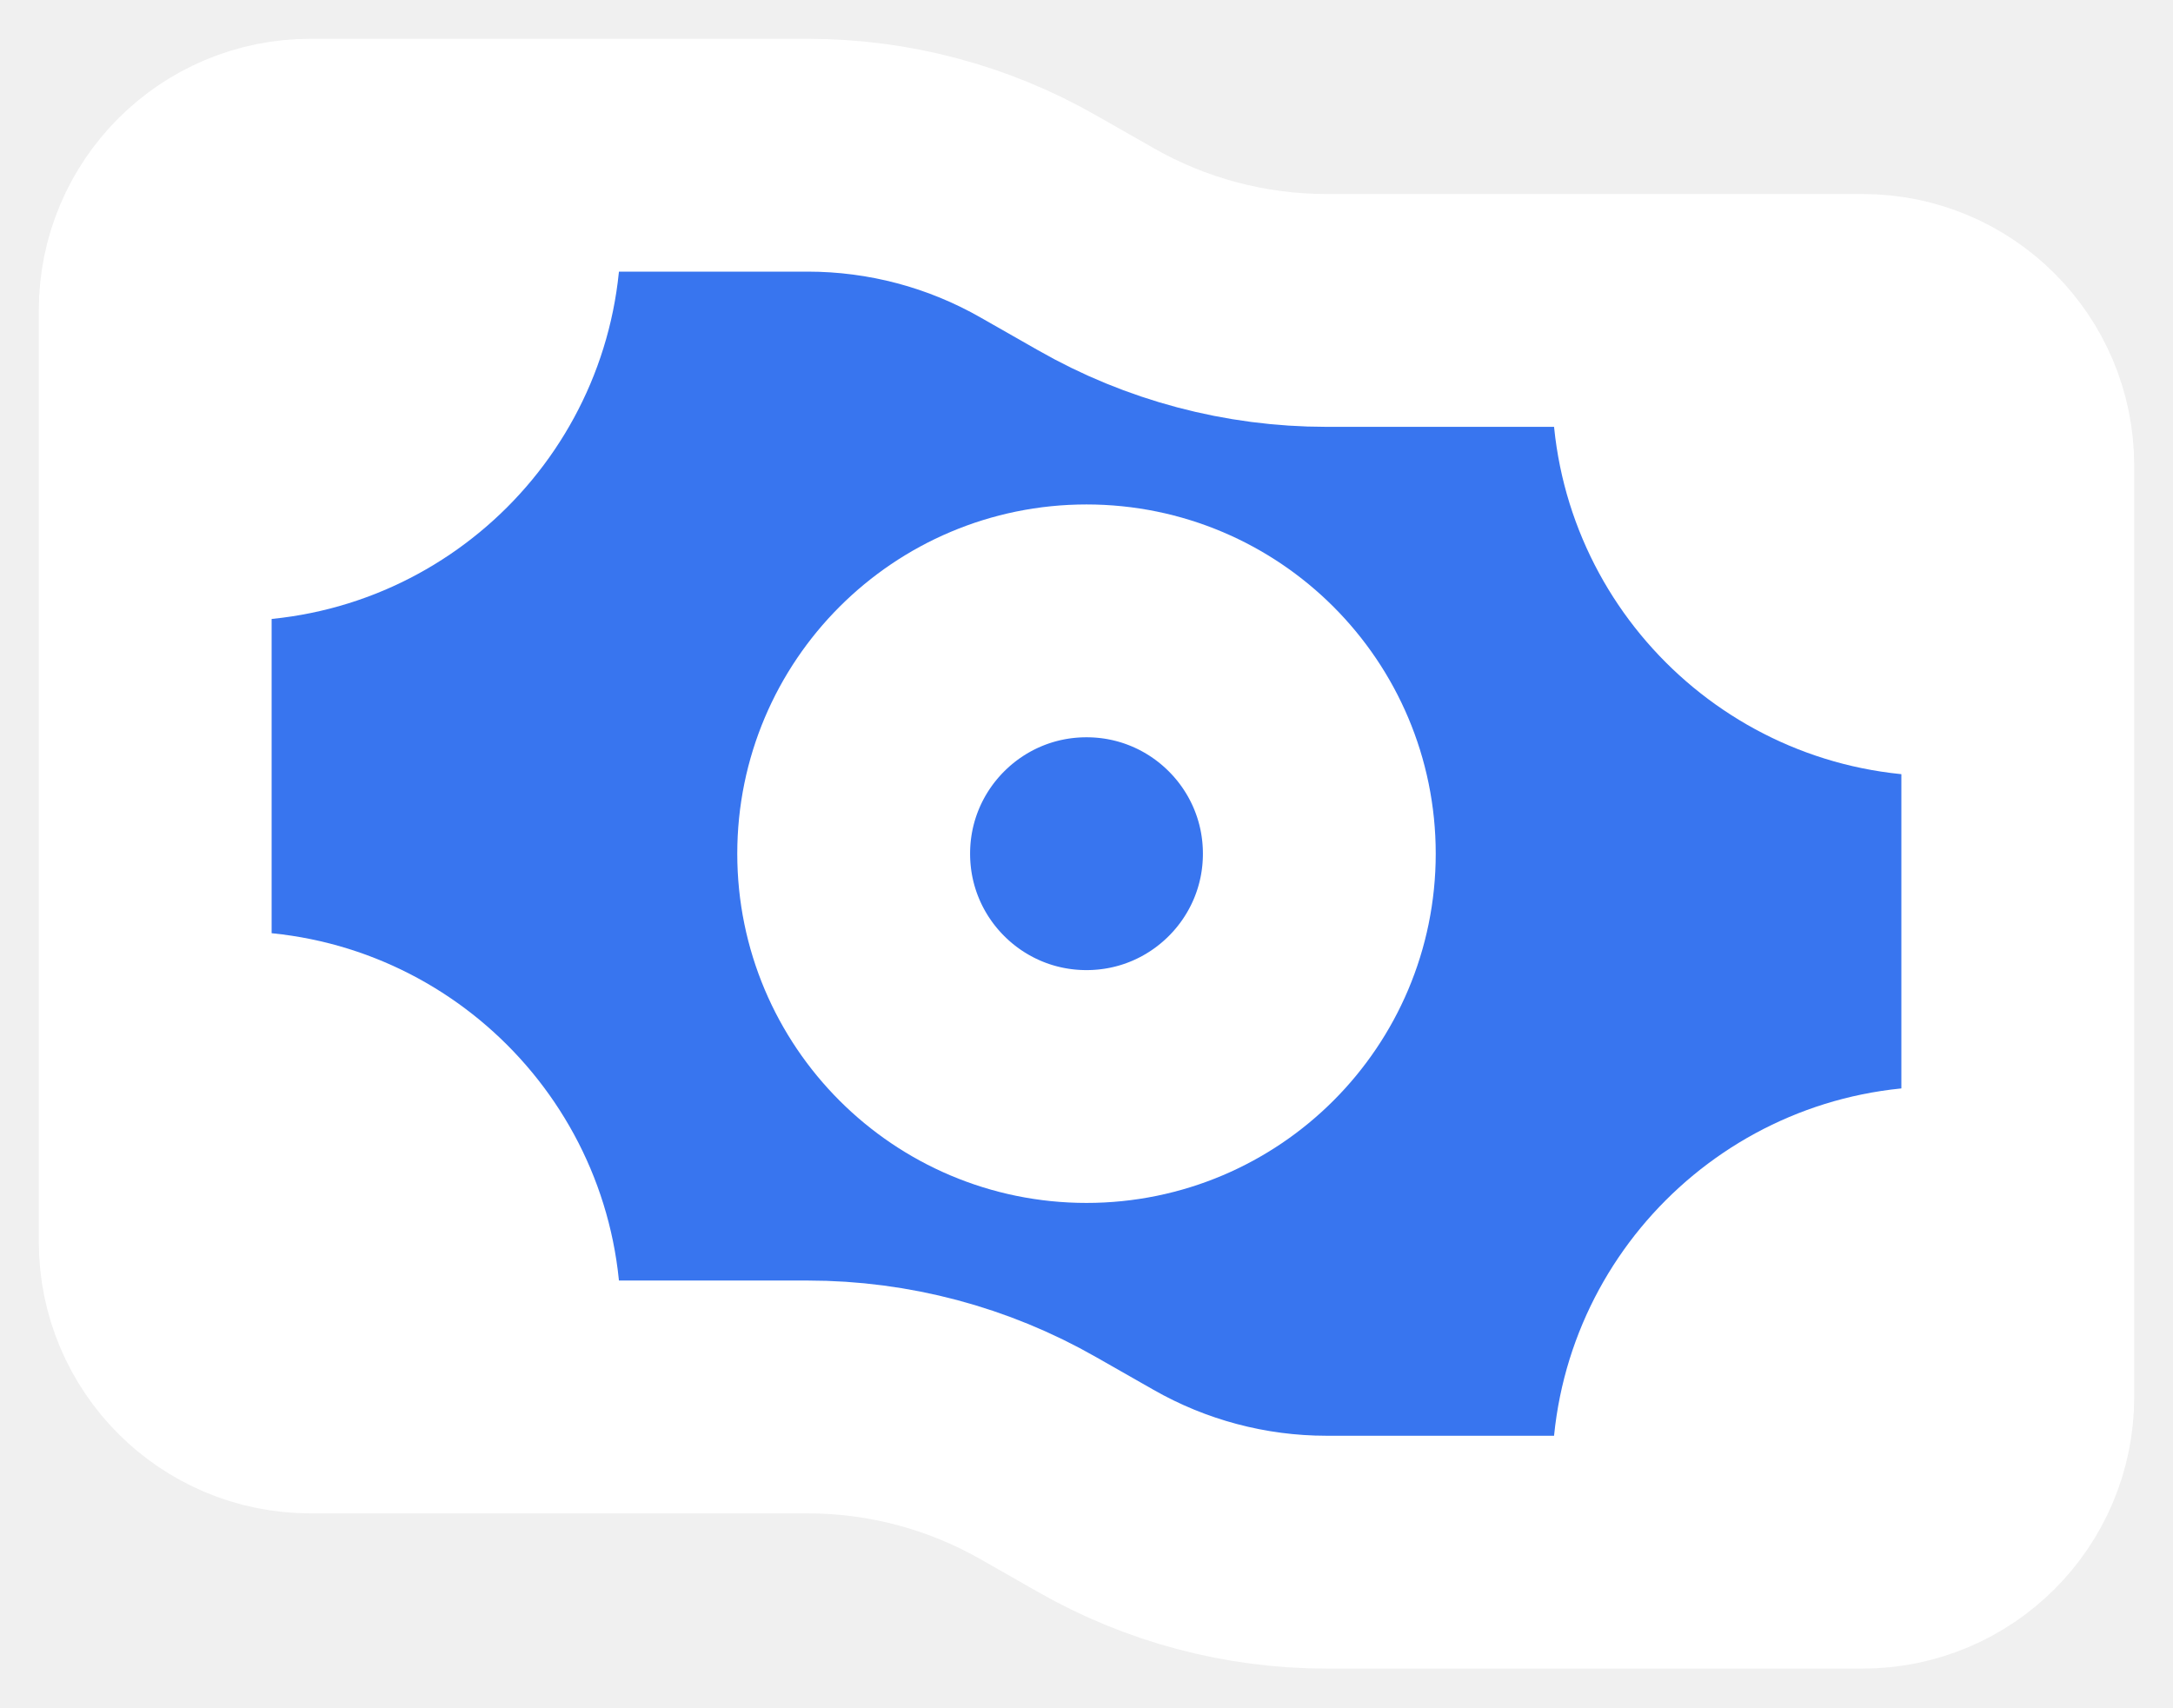
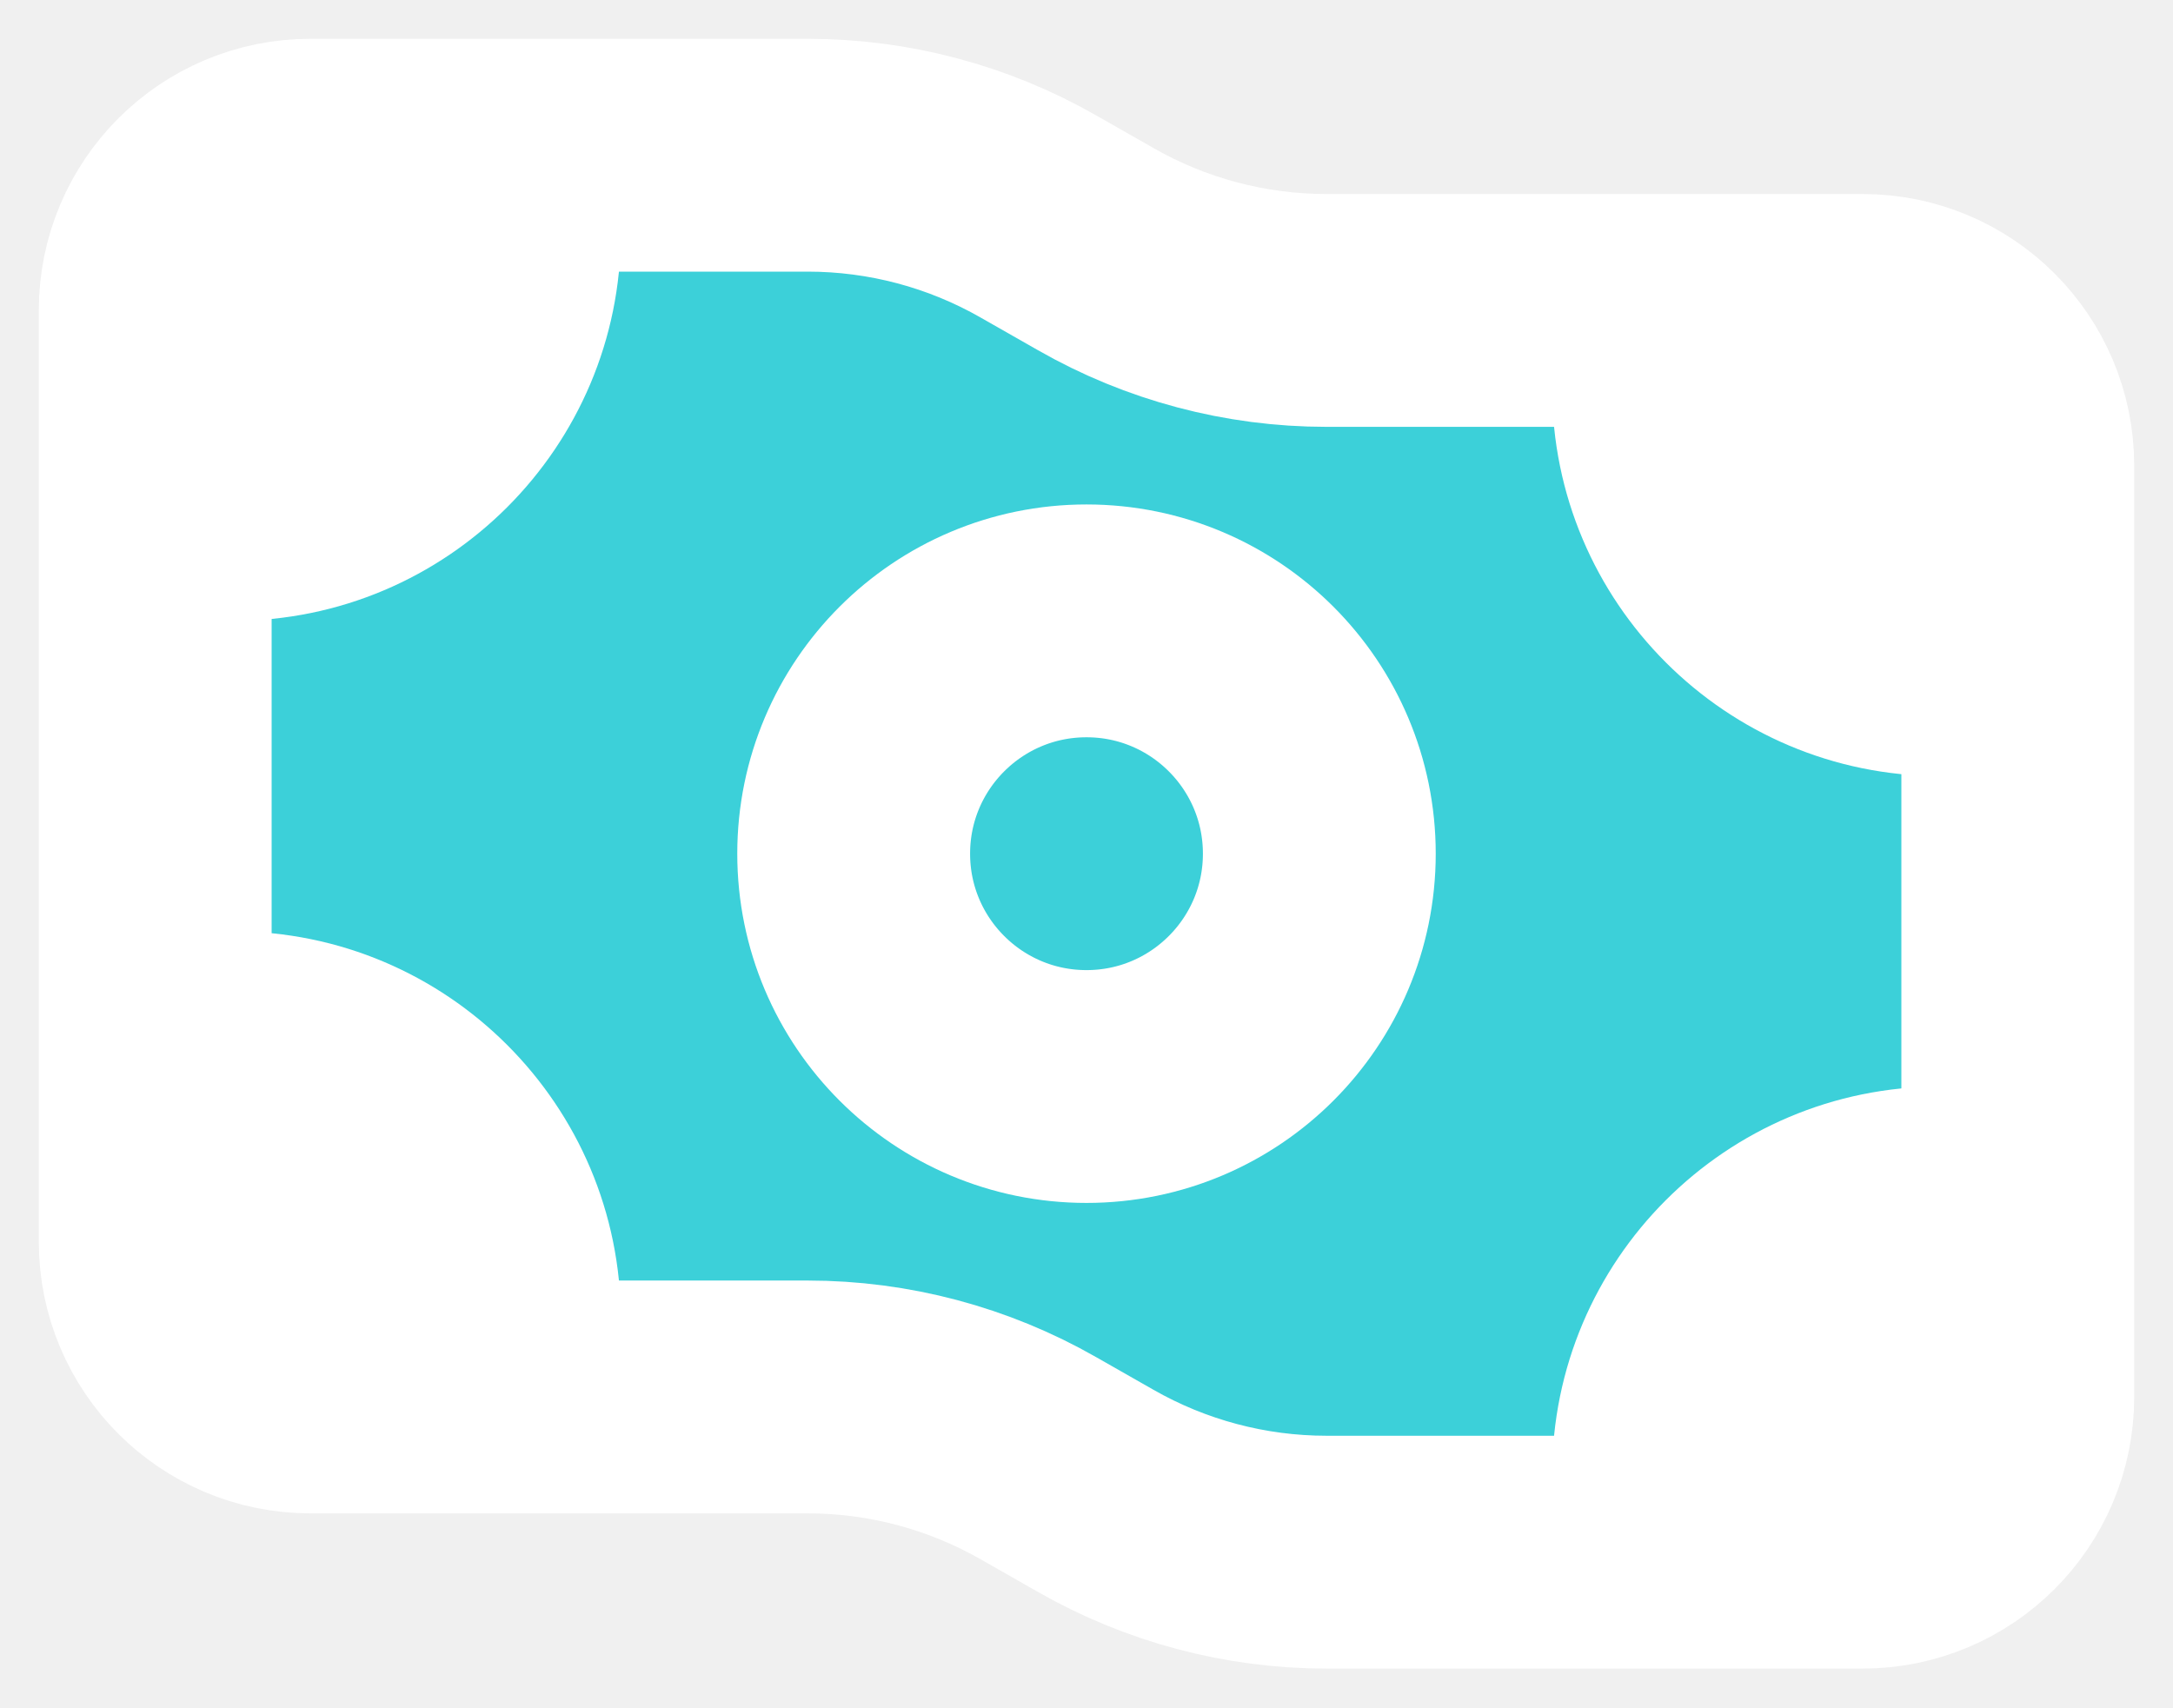
<svg xmlns="http://www.w3.org/2000/svg" width="28" height="22" viewBox="0 0 28 22" fill="none">
-   <path d="M2 4C2 2.895 2.895 2 4 2H10.407C11.451 2 12.477 2.272 13.383 2.791L14.117 3.209C15.023 3.728 16.049 4 17.093 4H24C25.105 4 26 4.895 26 6V18C26 19.105 25.105 20 24 20H17.093C16.049 20 15.023 19.727 14.117 19.209L13.383 18.791C12.477 18.273 11.451 18 10.407 18H4C2.895 18 2 17.105 2 16V4Z" fill="#3875EF" stroke="white" stroke-width="3" />
+   <path d="M2 4C2 2.895 2.895 2 4 2H10.407C11.451 2 12.477 2.272 13.383 2.791L14.117 3.209C15.023 3.728 16.049 4 17.093 4H24C25.105 4 26 4.895 26 6V18C26 19.105 25.105 20 24 20H17.093C16.049 20 15.023 19.727 14.117 19.209L13.383 18.791C12.477 18.273 11.451 18 10.407 18H4C2.895 18 2 17.105 2 16V4Z" fill="#3CD0D9" stroke="white" stroke-width="3" />
  <path fill-rule="evenodd" clip-rule="evenodd" d="M8 3C8 5.761 5.761 8 3 8V3H8ZM3 12C5.761 12 8 14.239 8 17H3V12Z" fill="white" />
  <path fill-rule="evenodd" clip-rule="evenodd" d="M20 19C20 16.239 22.239 14 25 14L25 19L20 19ZM25 10C22.239 10 20 7.761 20 5L25 5L25 10Z" fill="white" />
-   <circle cx="14" cy="11" r="3" fill="#3875EF" stroke="white" stroke-width="3" />
+   <circle cx="14" cy="11" r="3" fill="#3CD0D9" stroke="white" stroke-width="3" />
</svg>
